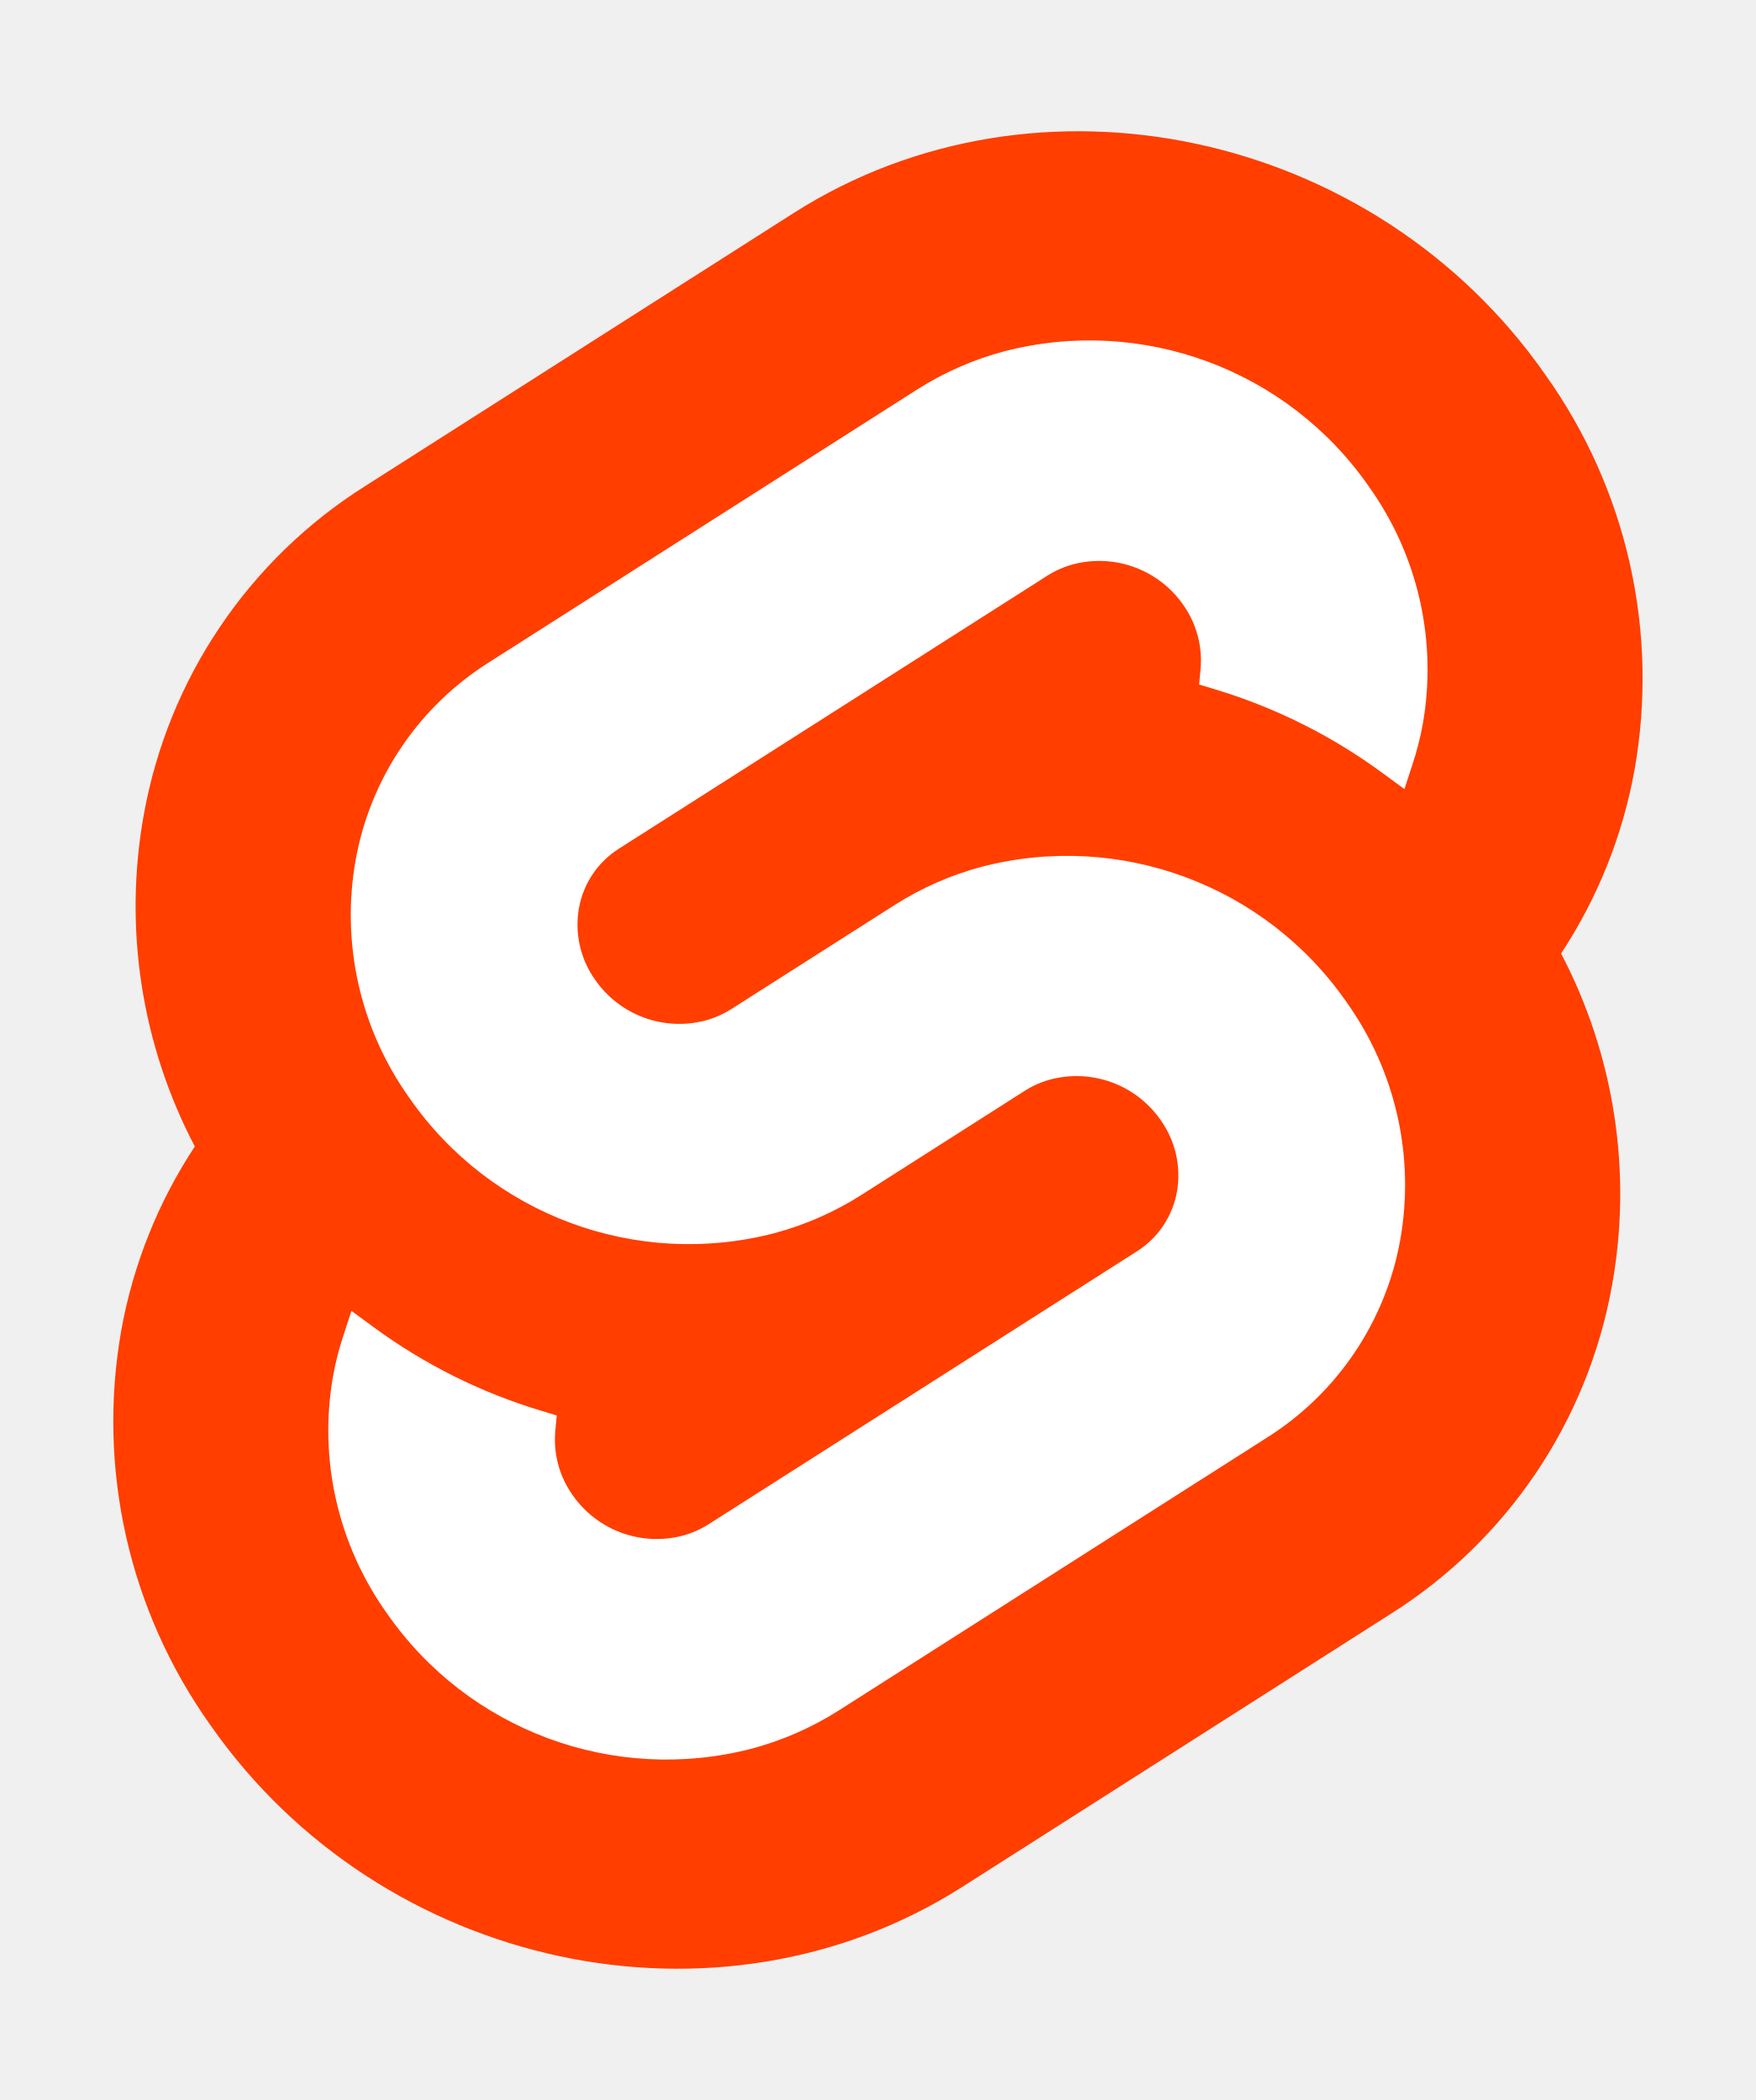
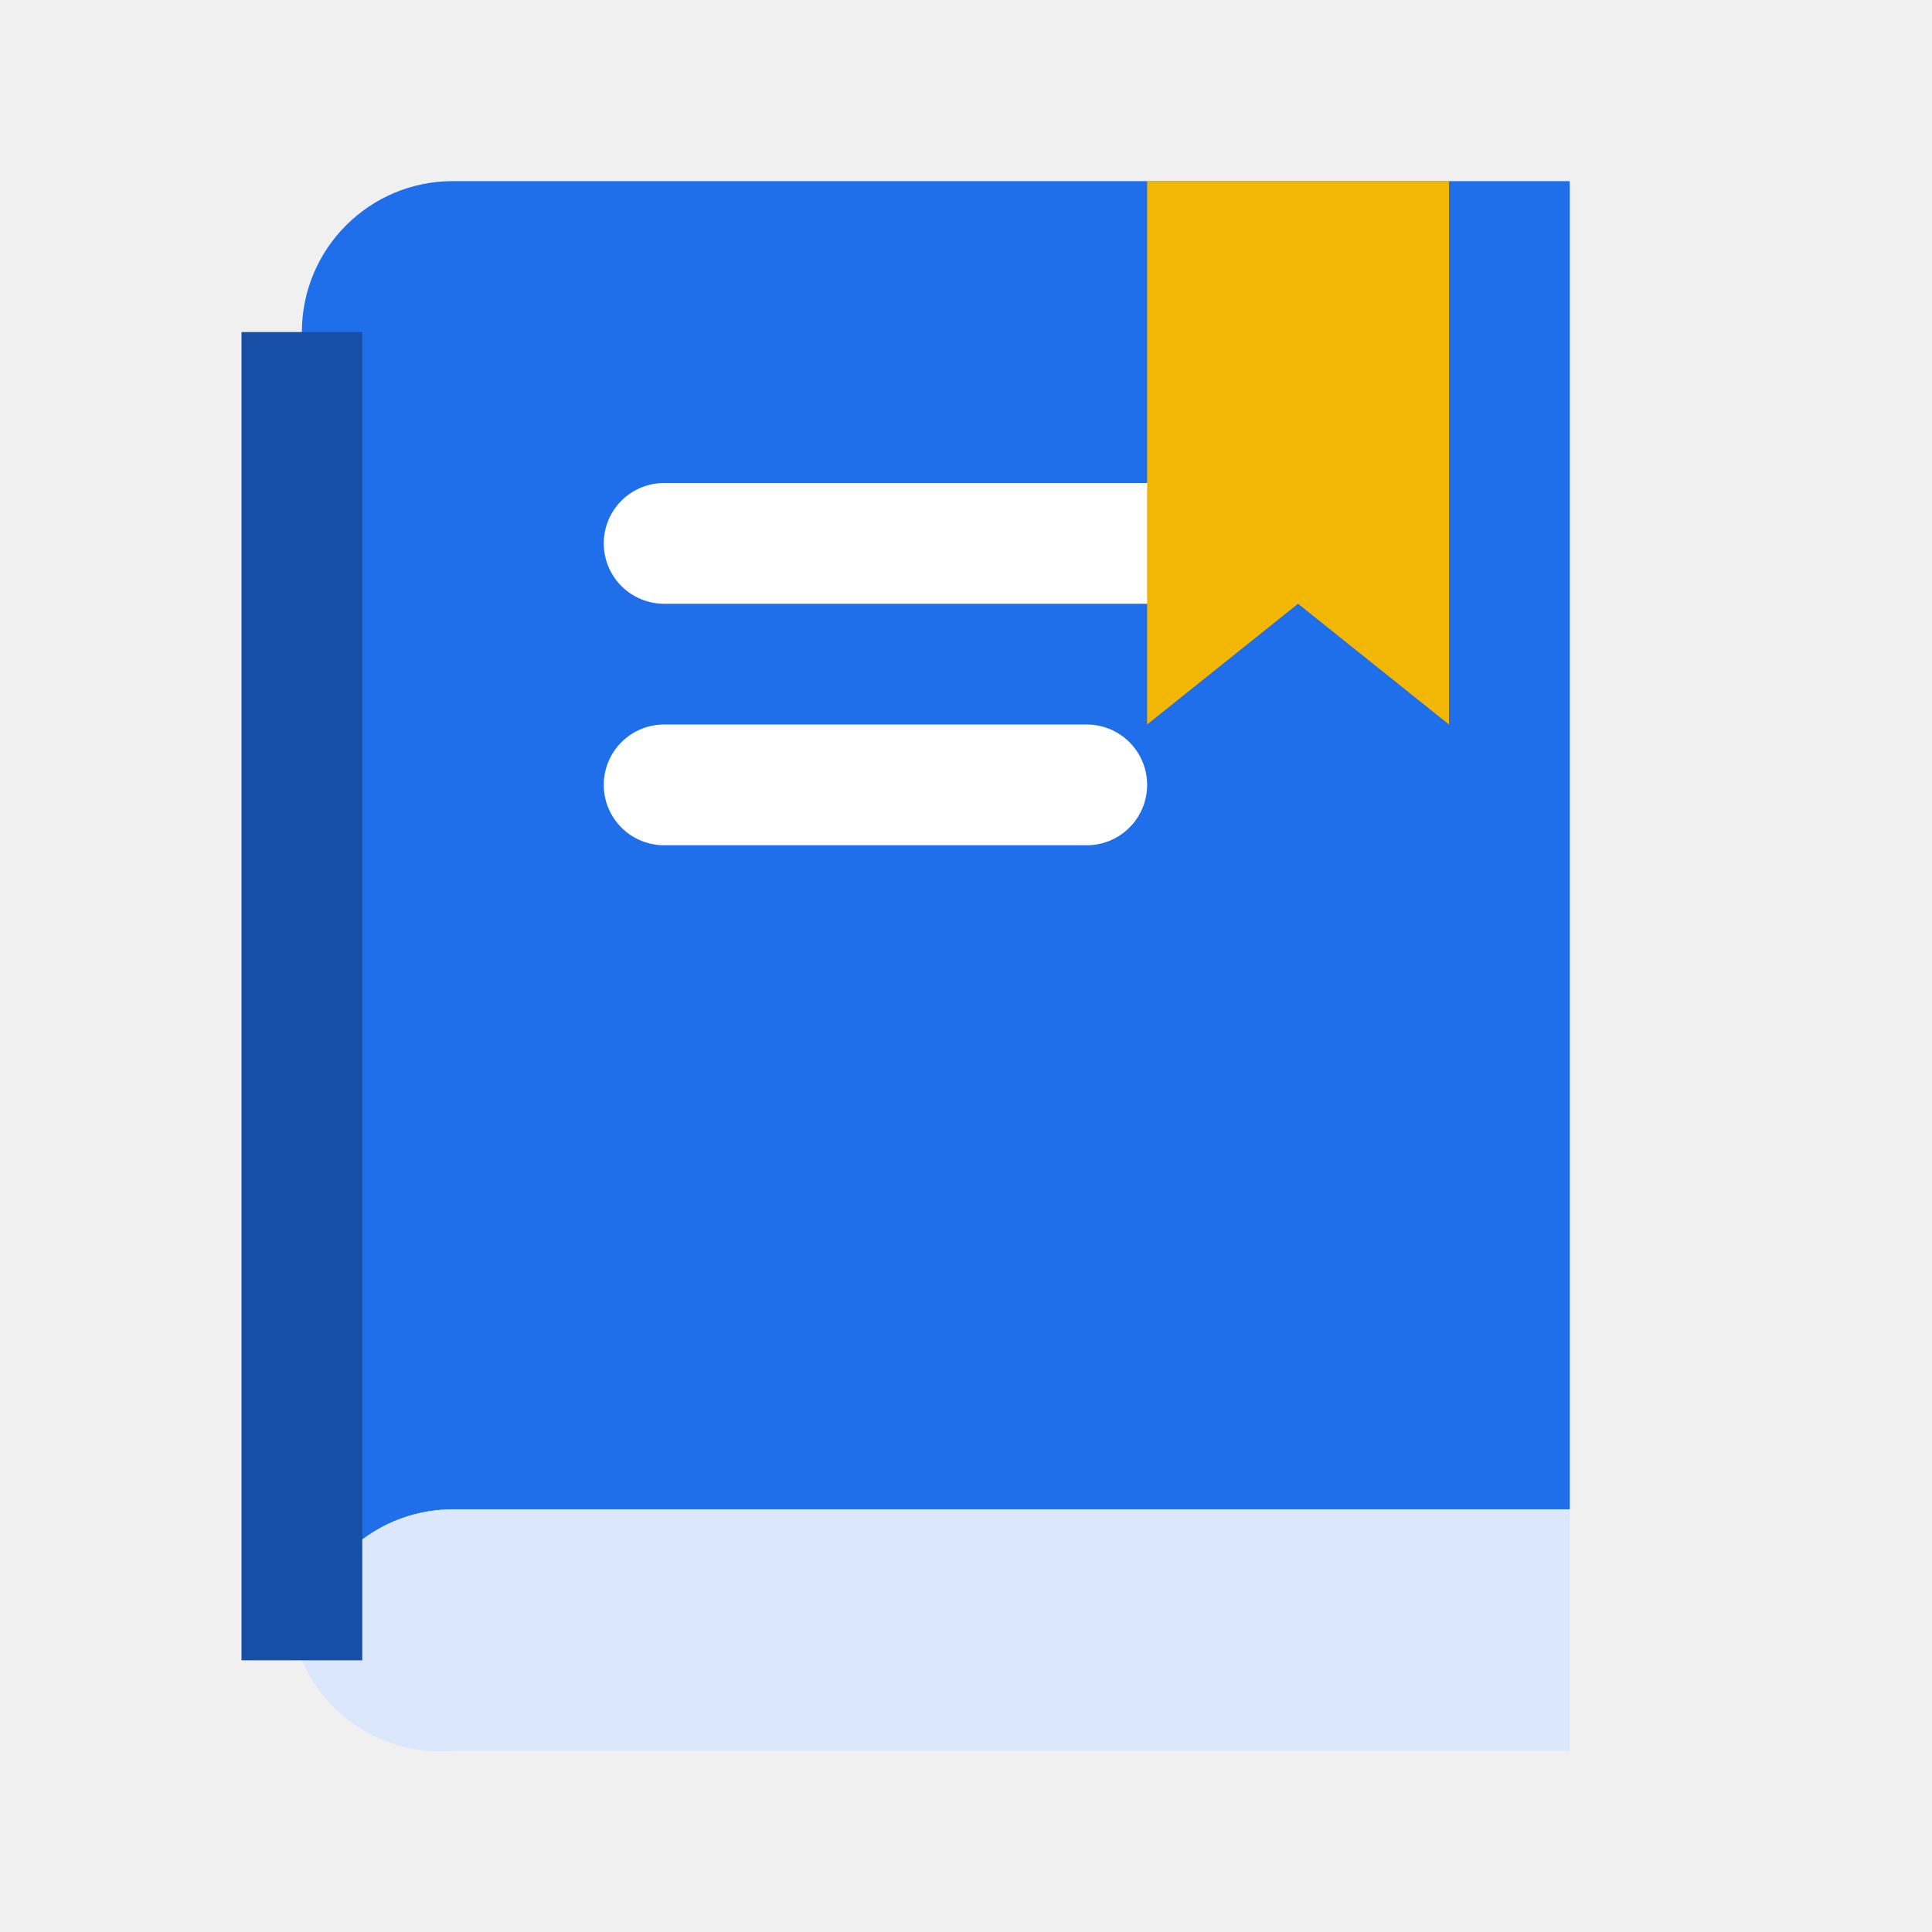
- <svg xmlns="http://www.w3.org/2000/svg" width="107" height="128" viewBox="0 0 107 128">
-   <path d="M94.157 22.819c-10.4-14.885-30.94-19.297-45.792-9.835L22.282 29.608A29.92 29.92 0 0 0 8.764 49.65a31.5 31.5 0 0 0 3.108 20.231 30 30 0 0 0-4.477 11.183 31.9 31.9 0 0 0 5.448 24.116c10.402 14.887 30.942 19.297 45.791 9.835l26.083-16.624A29.92 29.92 0 0 0 98.235 78.35a31.53 31.53 0 0 0-3.105-20.232 30 30 0 0 0 4.474-11.182 31.88 31.88 0 0 0-5.447-24.116" style="fill:#ff3e00" />
-   <path d="M45.817 106.582a20.72 20.72 0 0 1-22.237-8.243 19.17 19.17 0 0 1-3.277-14.503 18 18 0 0 1 .624-2.435l.49-1.498 1.337.981a33.6 33.6 0 0 0 10.203 5.098l.97.294-.09.968a5.85 5.85 0 0 0 1.052 3.878 6.24 6.24 0 0 0 6.695 2.485 5.8 5.8 0 0 0 1.603-.704L69.27 76.28a5.43 5.43 0 0 0 2.45-3.631 5.8 5.8 0 0 0-.987-4.371 6.24 6.24 0 0 0-6.698-2.487 5.7 5.7 0 0 0-1.6.704l-9.953 6.345a19 19 0 0 1-5.296 2.326 20.72 20.72 0 0 1-22.237-8.243 19.17 19.17 0 0 1-3.277-14.502 17.99 17.99 0 0 1 8.13-12.052l26.081-16.623a19 19 0 0 1 5.3-2.329 20.72 20.72 0 0 1 22.237 8.243 19.17 19.17 0 0 1 3.277 14.503 18 18 0 0 1-.624 2.435l-.49 1.498-1.337-.98a33.6 33.6 0 0 0-10.203-5.1l-.97-.294.09-.968a5.86 5.86 0 0 0-1.052-3.878 6.24 6.24 0 0 0-6.696-2.485 5.8 5.8 0 0 0-1.602.704L37.73 51.72a5.42 5.42 0 0 0-2.449 3.63 5.79 5.79 0 0 0 .986 4.372 6.24 6.24 0 0 0 6.698 2.486 5.8 5.8 0 0 0 1.602-.704l9.952-6.342a19 19 0 0 1 5.295-2.328 20.72 20.72 0 0 1 22.237 8.242 19.17 19.17 0 0 1 3.277 14.503 18 18 0 0 1-8.13 12.053l-26.081 16.622a19 19 0 0 1-5.3 2.328" style="fill:#fff" />
+ <svg xmlns="http://www.w3.org/2000/svg" viewBox="0 0 32 32">
+   <path d="M5 5.5A2.5 2.5 0 0 1 7.5 3H26v22H7.5A2.5 2.5 0 0 0 5 27.5z" fill="#1f6feb" />
+   <path d="M5 27.5A2.5 2.5 0 0 1 7.5 25H26v4H7.5A2.5 2.5 0 0 1 5 27.5z" fill="#dbe7fd" />
+   <path d="M5 27.5V5.5" stroke="#174ea6" stroke-width="2" />
+   <path d="M11 9h10M11 13h7" stroke="#fff" stroke-width="2" stroke-linecap="round" />
+   <path d="M19 3v9l2.5-2 2.5 2V3z" fill="#f2b705" />
</svg>
